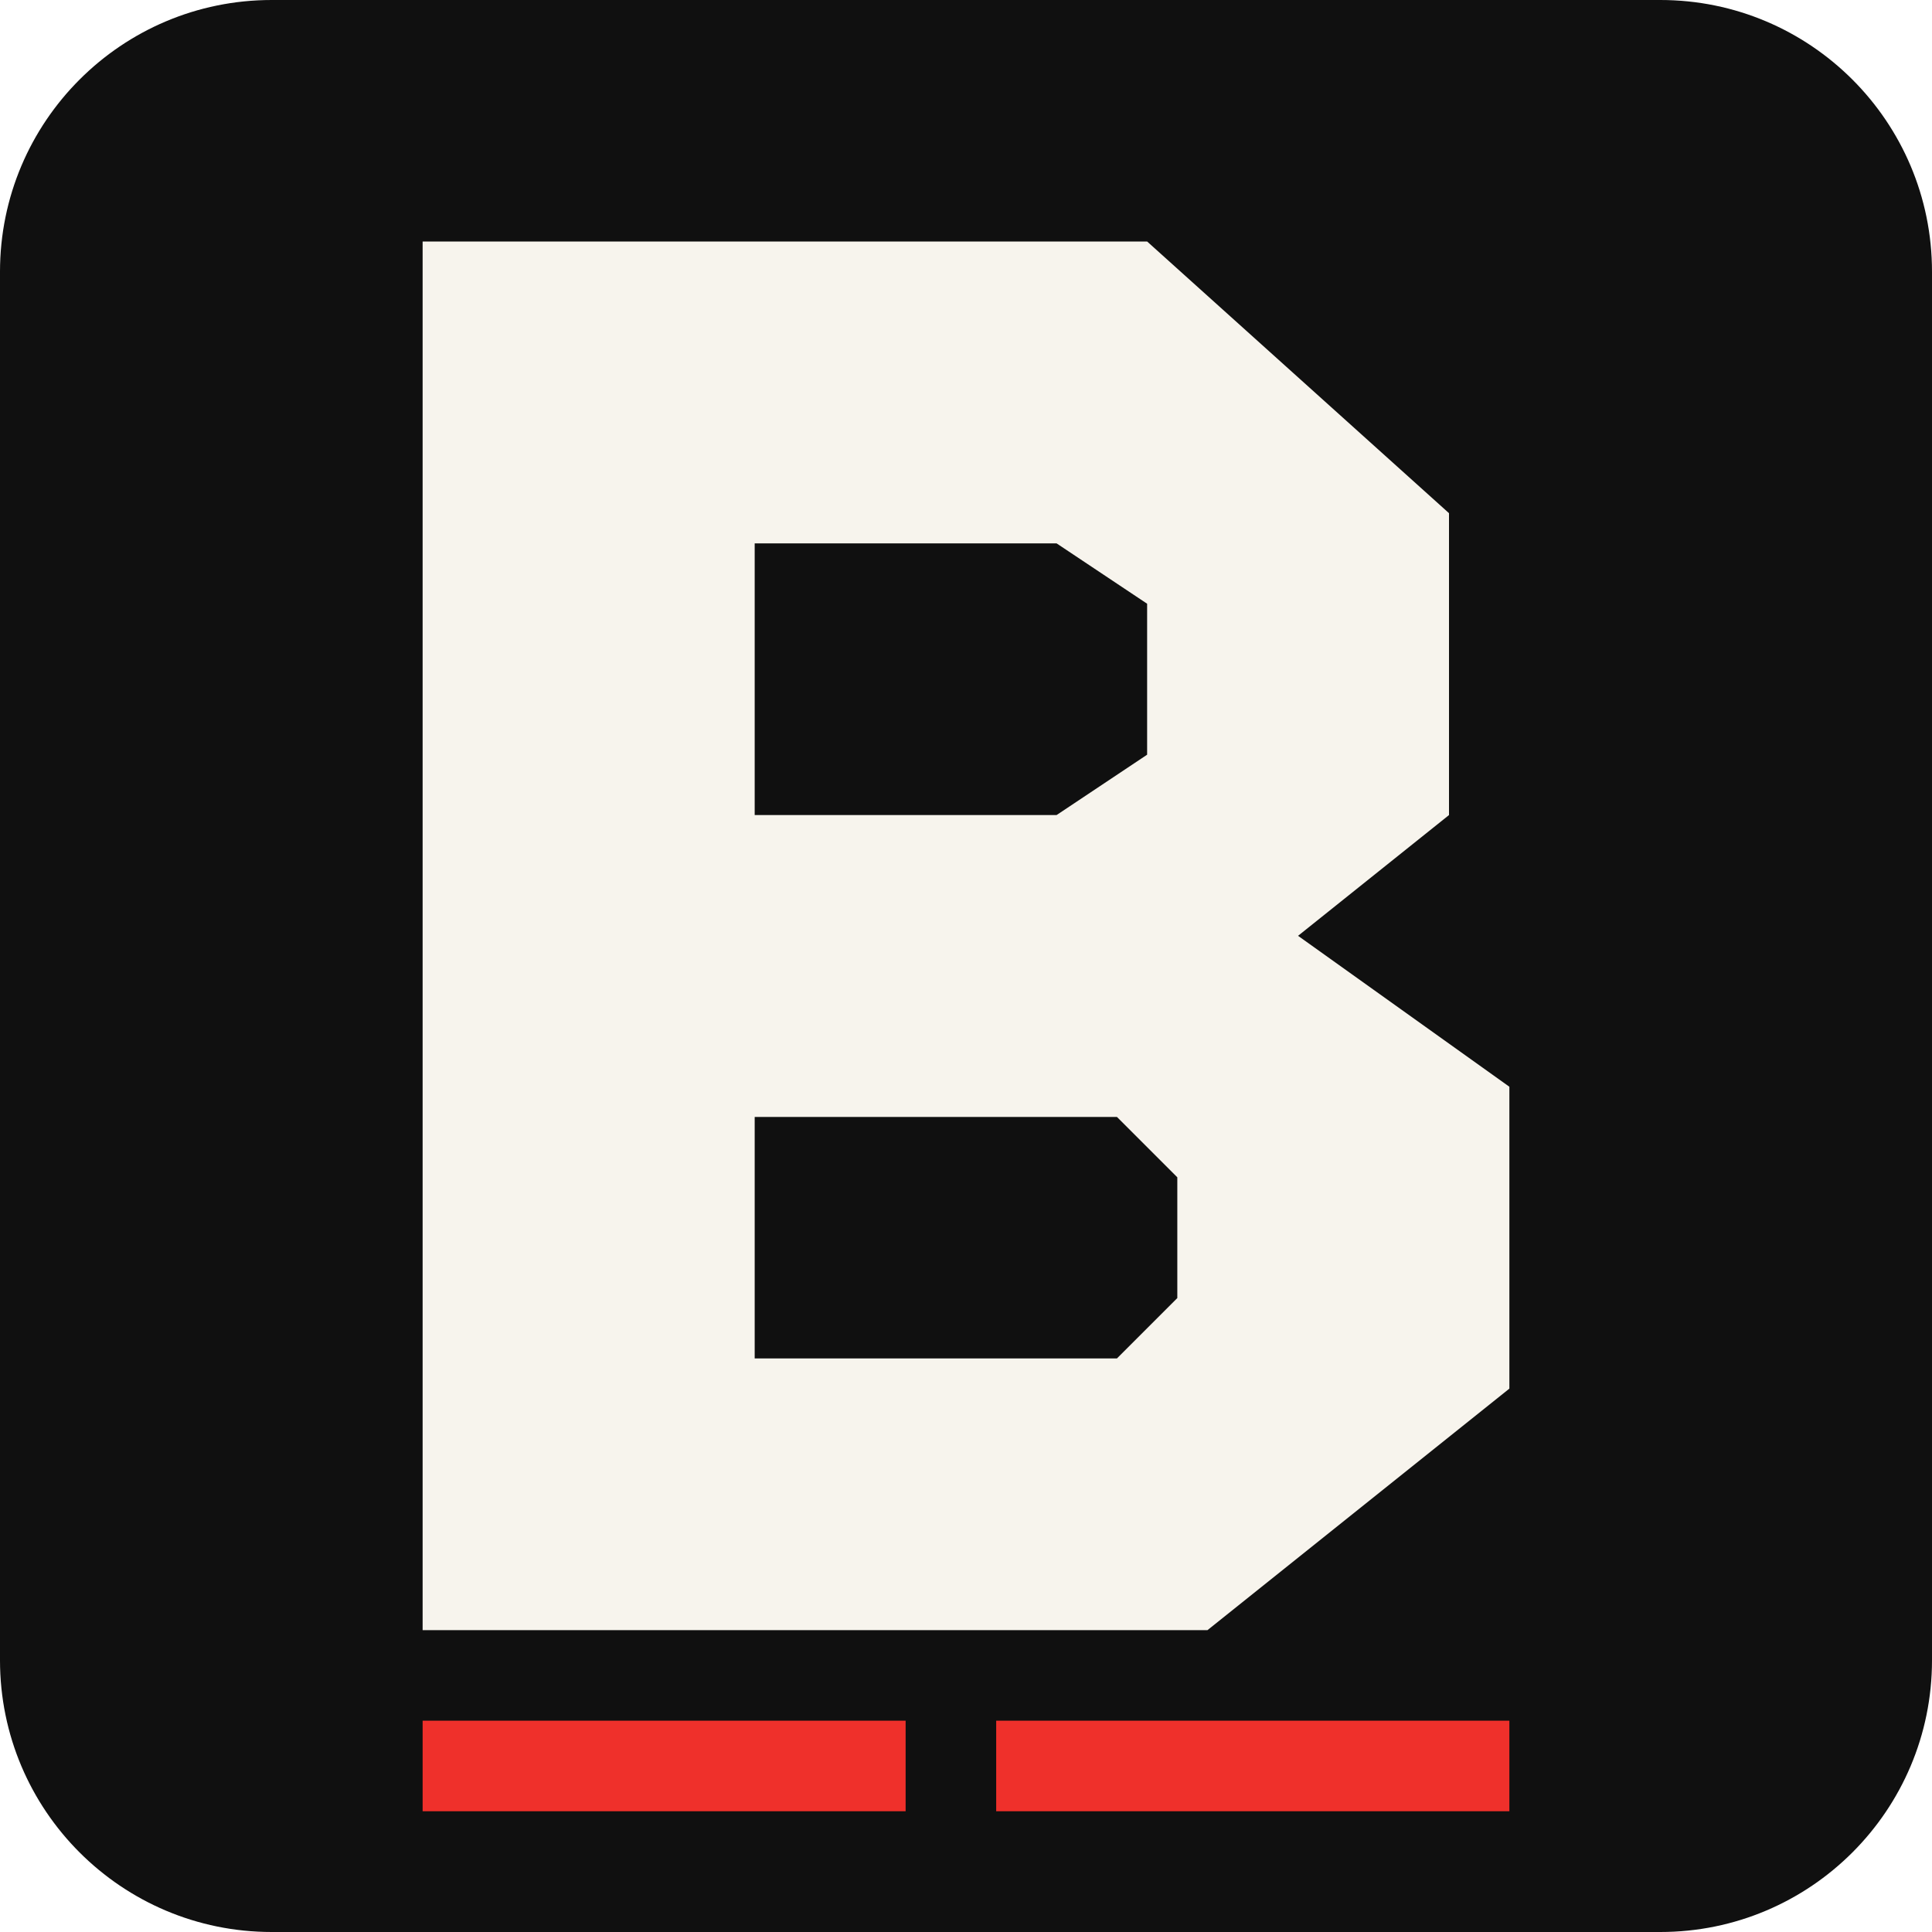
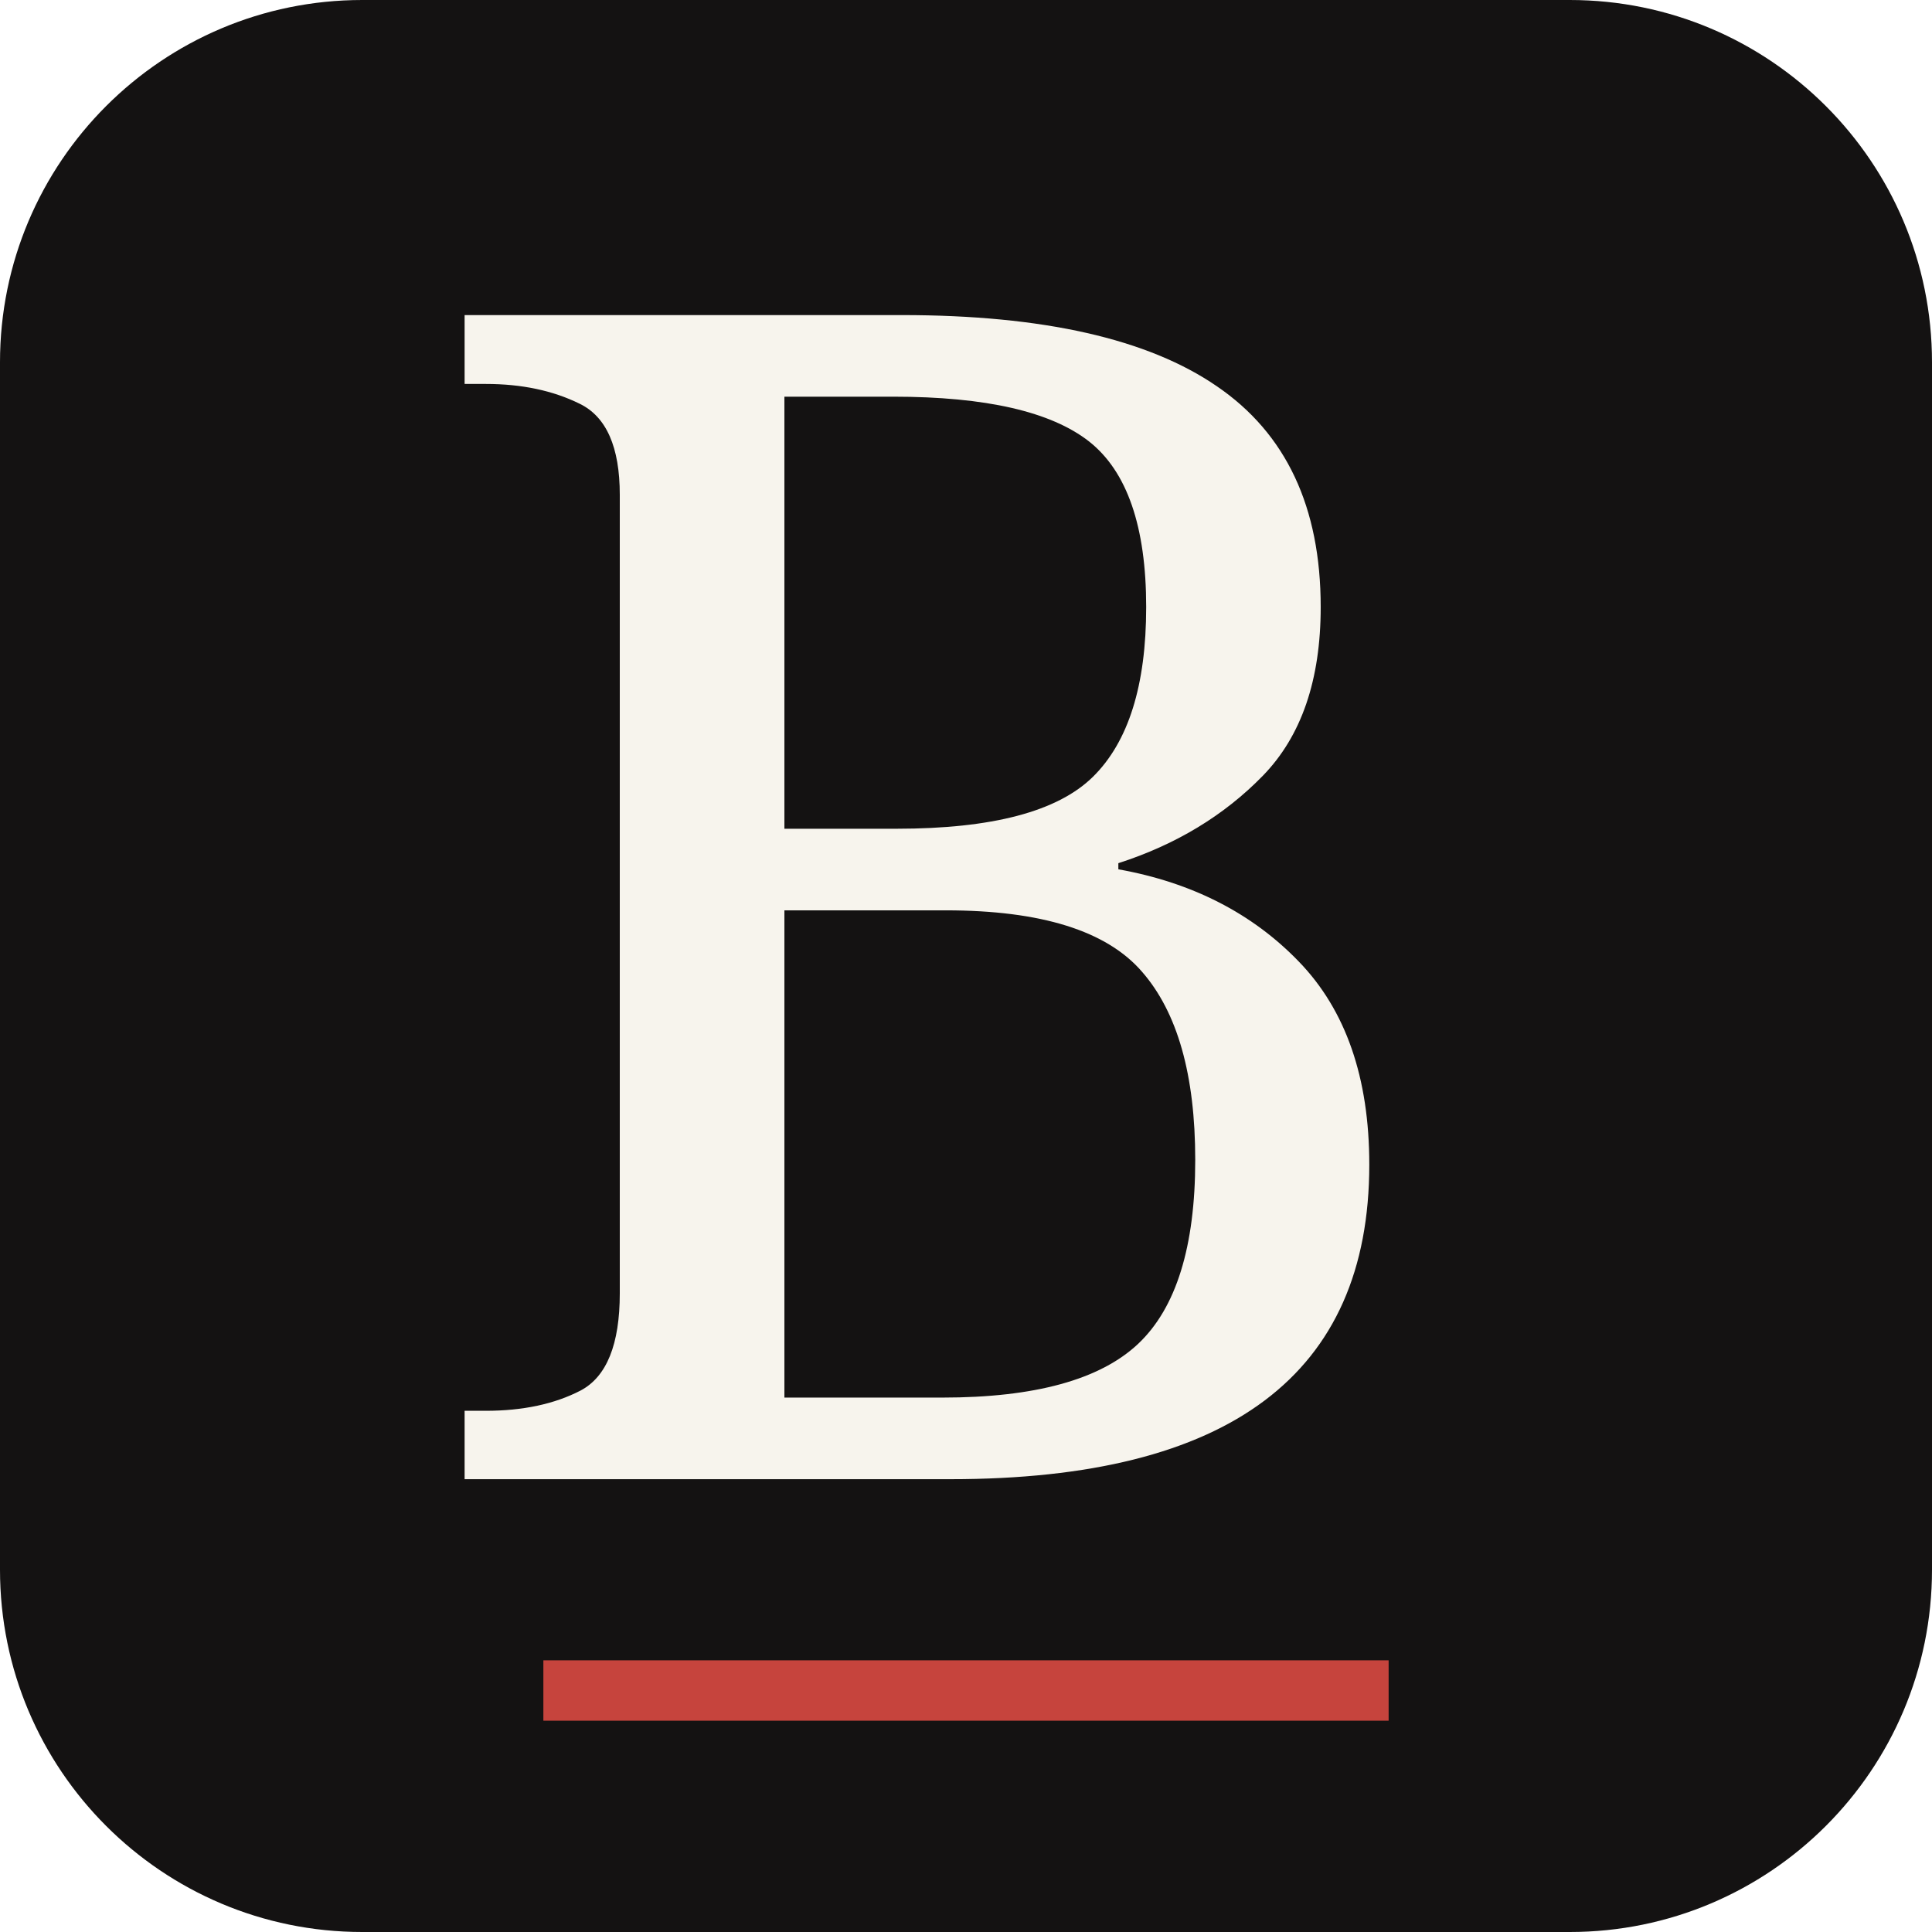
<svg xmlns="http://www.w3.org/2000/svg" viewBox="0 0 64 64">
-   <rect width="64" height="64" rx="9" fill="#101010" />
-   <path fill="#f7f4ed" fill-rule="evenodd" d="M14 8H38L48 17V27L43 31L50 36V46L40 54H14ZM25 18V27H35L38 25V20L35 18ZM25 37V45H37L39 43V39L37 37Z" />
-   <path fill="#ef302b" d="M14 57H30V60H14ZM33 57H50V60H33Z" />
+   <rect width="64" height="64" rx="12" fill="#141212" />
+   <text x="31" y="49" text-anchor="middle" fill="#f7f4ed" font-family="Georgia,serif" font-size="54">B</text>
+   <path d="M18 56H46" stroke="#c6443d" stroke-width="2" />
</svg>
